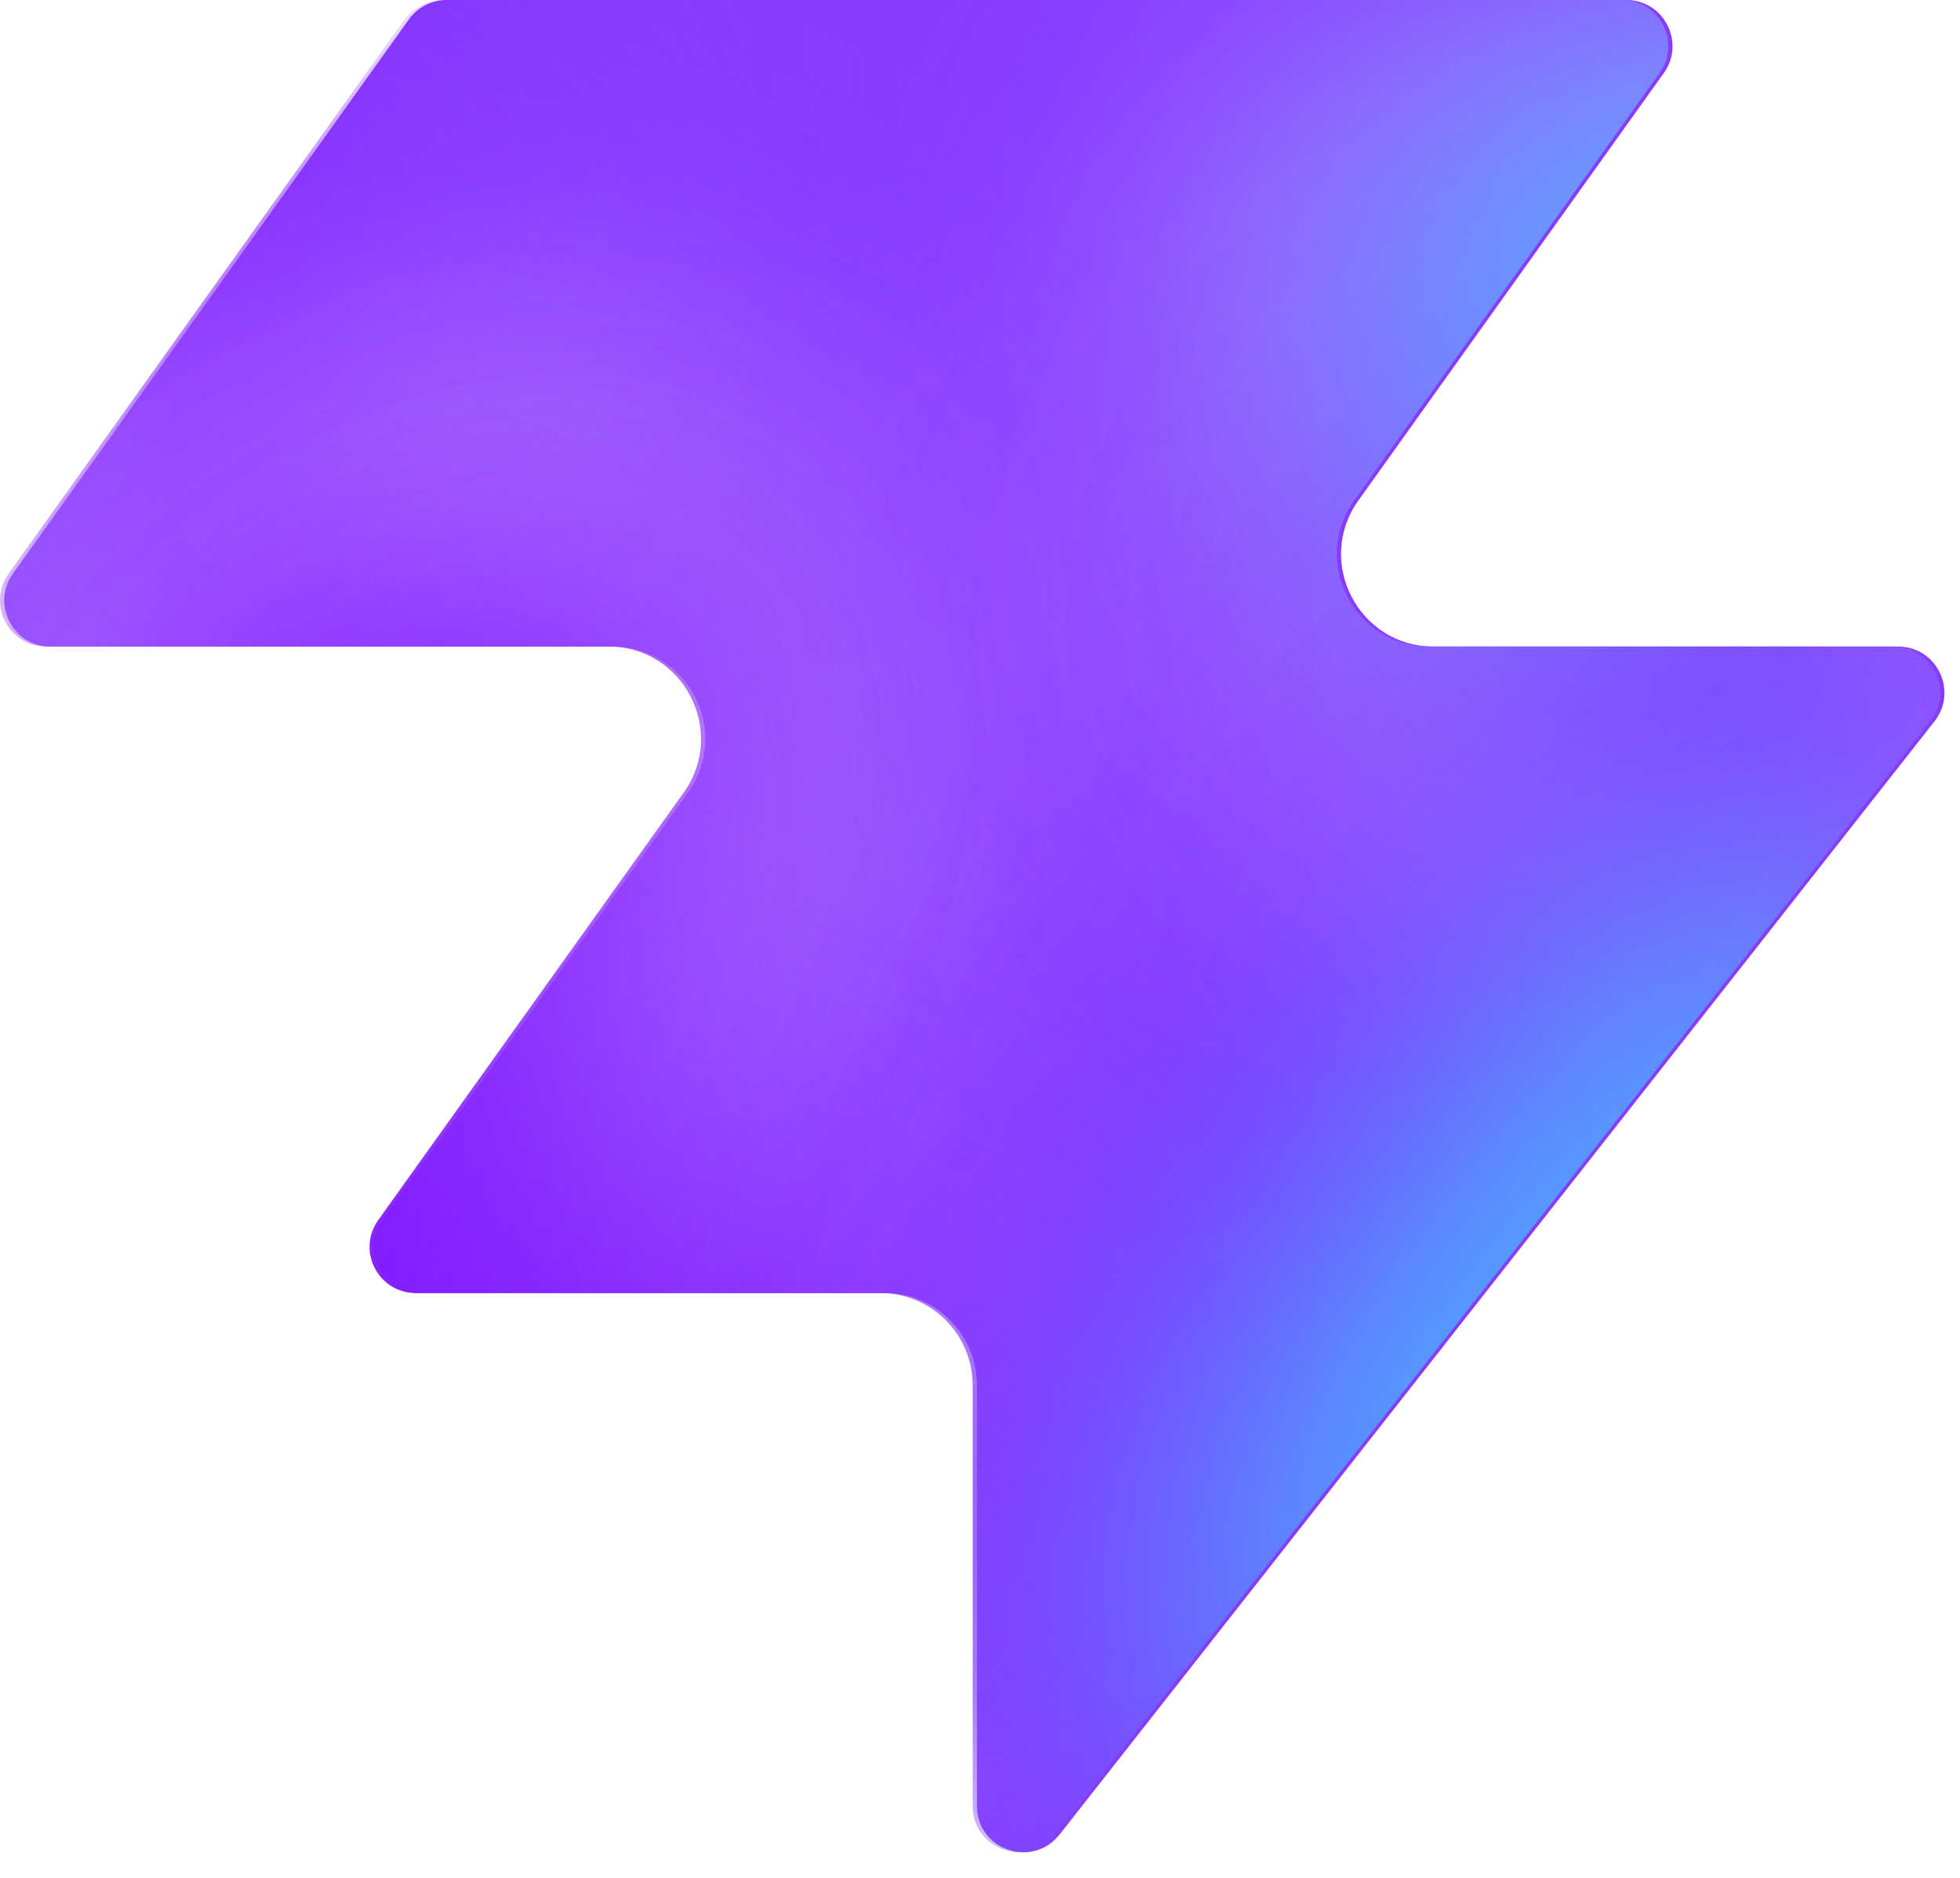
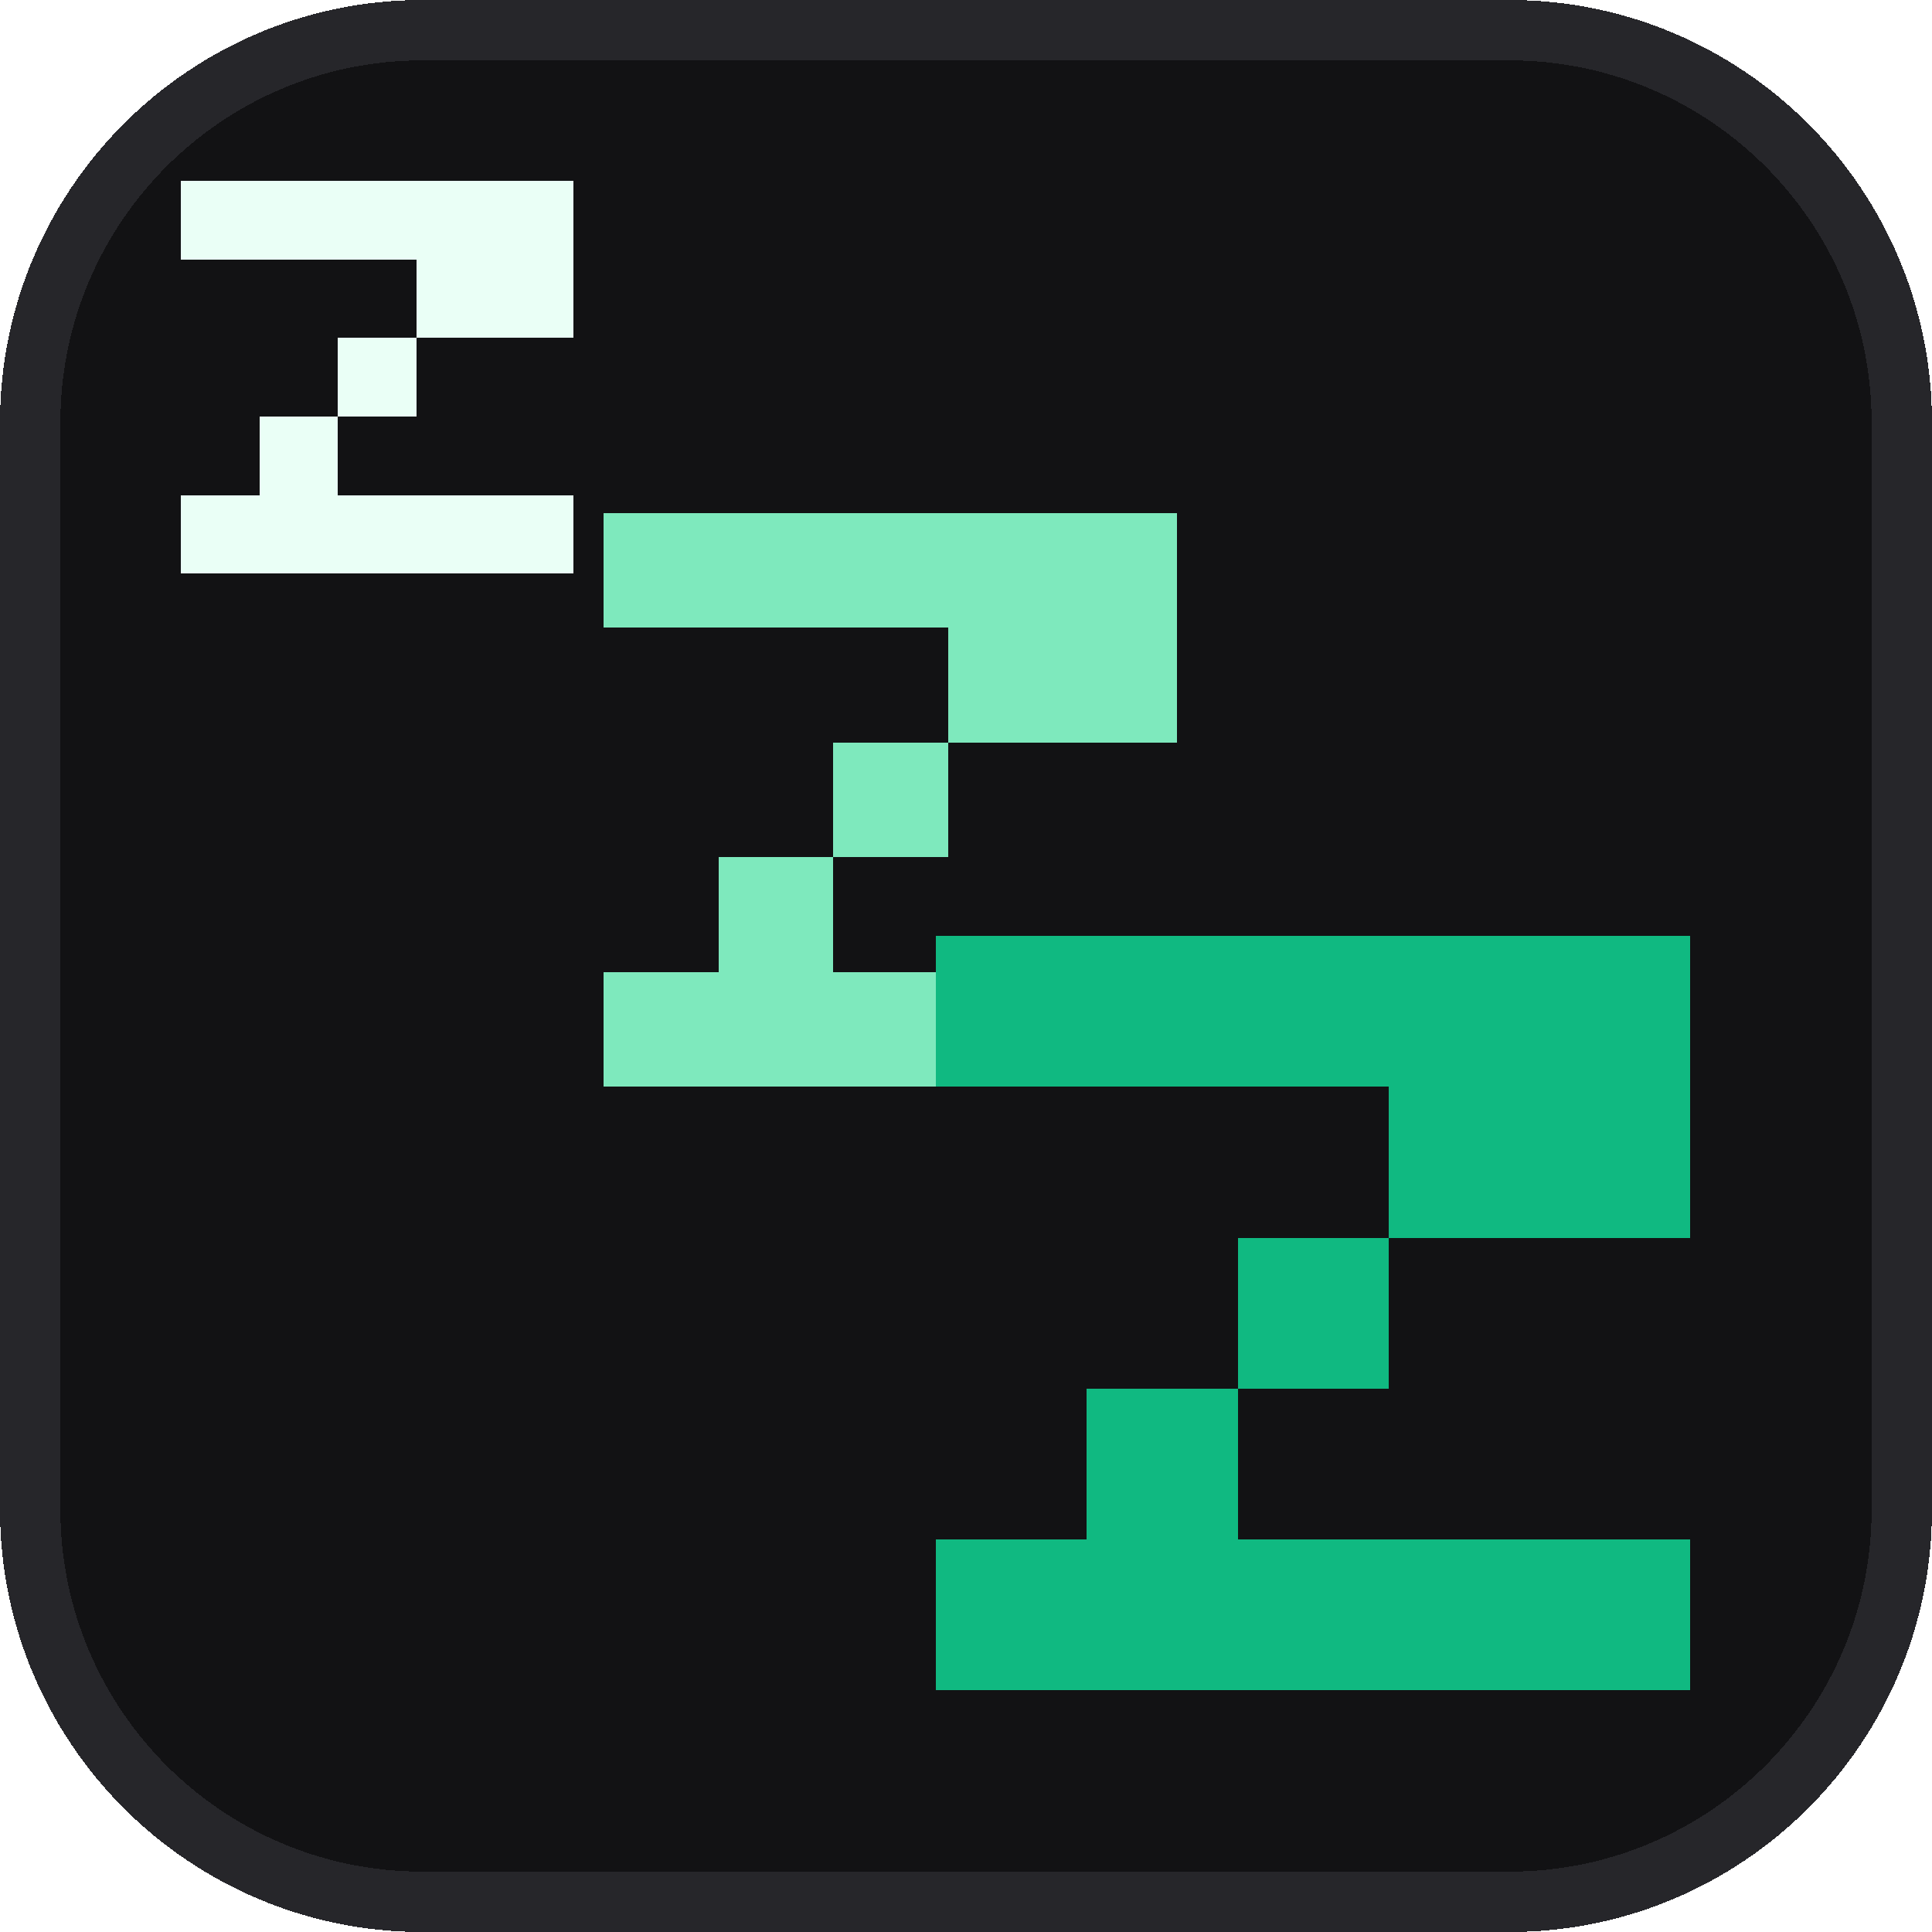
- <svg xmlns="http://www.w3.org/2000/svg" width="48" height="46" fill="none" viewBox="0 0 48 46">
-   <path fill="#863bff" d="M25.946 44.938c-.664.845-2.021.375-2.021-.698V33.937a2.26 2.26 0 0 0-2.262-2.262H10.287c-.92 0-1.456-1.04-.92-1.788l7.48-10.471c1.07-1.497 0-3.578-1.842-3.578H1.237c-.92 0-1.456-1.04-.92-1.788L10.013.474c.214-.297.556-.474.92-.474h28.894c.92 0 1.456 1.04.92 1.788l-7.48 10.471c-1.07 1.498 0 3.579 1.842 3.579h11.377c.943 0 1.473 1.088.89 1.83L25.947 44.94z" style="fill:#863bff;fill:color(display-p3 .525 .23 1);fill-opacity:1" />
-   <mask id="a" width="48" height="46" x="0" y="0" maskUnits="userSpaceOnUse" style="mask-type:alpha">
-     <path fill="#000" d="M25.842 44.938c-.664.844-2.021.375-2.021-.698V33.937a2.26 2.26 0 0 0-2.262-2.262H10.183c-.92 0-1.456-1.04-.92-1.788l7.48-10.471c1.07-1.498 0-3.579-1.842-3.579H1.133c-.92 0-1.456-1.04-.92-1.787L9.91.473c.214-.297.556-.474.92-.474h28.894c.92 0 1.456 1.04.92 1.788l-7.48 10.471c-1.07 1.498 0 3.578 1.842 3.578h11.377c.943 0 1.473 1.088.89 1.832L25.843 44.94z" style="fill:#000;fill-opacity:1" />
-   </mask>
-   <g mask="url(#a)">
-     <g filter="url(#b)">
-       <ellipse cx="5.508" cy="14.704" fill="#ede6ff" rx="5.508" ry="14.704" style="fill:#ede6ff;fill:color(display-p3 .927 .903 1);fill-opacity:1" transform="matrix(.00324 1 1 -.00324 -4.47 31.516)" />
-     </g>
-     <g filter="url(#c)">
-       <ellipse cx="10.399" cy="29.851" fill="#ede6ff" rx="10.399" ry="29.851" style="fill:#ede6ff;fill:color(display-p3 .927 .903 1);fill-opacity:1" transform="matrix(.00324 1 1 -.00324 -39.328 7.883)" />
-     </g>
-     <g filter="url(#d)">
-       <ellipse cx="5.508" cy="30.487" fill="#7e14ff" rx="5.508" ry="30.487" style="fill:#7e14ff;fill:color(display-p3 .492 .077 1);fill-opacity:1" transform="rotate(89.814 -25.913 -14.639)scale(1 -1)" />
-     </g>
-     <g filter="url(#e)">
-       <ellipse cx="5.508" cy="30.599" fill="#7e14ff" rx="5.508" ry="30.599" style="fill:#7e14ff;fill:color(display-p3 .492 .077 1);fill-opacity:1" transform="rotate(89.814 -32.644 -3.334)scale(1 -1)" />
-     </g>
-     <g filter="url(#f)">
-       <ellipse cx="5.508" cy="30.599" fill="#7e14ff" rx="5.508" ry="30.599" style="fill:#7e14ff;fill:color(display-p3 .492 .077 1);fill-opacity:1" transform="matrix(.00324 1 1 -.00324 -34.34 30.47)" />
-     </g>
-     <g filter="url(#g)">
-       <ellipse cx="14.072" cy="22.078" fill="#ede6ff" rx="14.072" ry="22.078" style="fill:#ede6ff;fill:color(display-p3 .927 .903 1);fill-opacity:1" transform="rotate(93.35 24.506 48.493)scale(-1 1)" />
-     </g>
-     <g filter="url(#h)">
-       <ellipse cx="3.47" cy="21.501" fill="#7e14ff" rx="3.47" ry="21.501" style="fill:#7e14ff;fill:color(display-p3 .492 .077 1);fill-opacity:1" transform="rotate(89.009 28.708 47.59)scale(-1 1)" />
-     </g>
-     <g filter="url(#i)">
-       <ellipse cx="3.47" cy="21.501" fill="#7e14ff" rx="3.47" ry="21.501" style="fill:#7e14ff;fill:color(display-p3 .492 .077 1);fill-opacity:1" transform="rotate(89.009 28.708 47.59)scale(-1 1)" />
-     </g>
-     <g filter="url(#j)">
-       <ellipse cx=".387" cy="8.972" fill="#7e14ff" rx="4.407" ry="29.108" style="fill:#7e14ff;fill:color(display-p3 .492 .077 1);fill-opacity:1" transform="rotate(39.51 .387 8.972)" />
-     </g>
-     <g filter="url(#k)">
-       <ellipse cx="47.523" cy="-6.092" fill="#7e14ff" rx="4.407" ry="29.108" style="fill:#7e14ff;fill:color(display-p3 .492 .077 1);fill-opacity:1" transform="rotate(37.892 47.523 -6.092)" />
-     </g>
-     <g filter="url(#l)">
-       <ellipse cx="41.412" cy="6.333" fill="#47bfff" rx="5.971" ry="9.665" style="fill:#47bfff;fill:color(display-p3 .28 .748 1);fill-opacity:1" transform="rotate(37.892 41.412 6.333)" />
-     </g>
-     <g filter="url(#m)">
-       <ellipse cx="-1.879" cy="38.332" fill="#7e14ff" rx="4.407" ry="29.108" style="fill:#7e14ff;fill:color(display-p3 .492 .077 1);fill-opacity:1" transform="rotate(37.892 -1.88 38.332)" />
-     </g>
-     <g filter="url(#n)">
-       <ellipse cx="-1.879" cy="38.332" fill="#7e14ff" rx="4.407" ry="29.108" style="fill:#7e14ff;fill:color(display-p3 .492 .077 1);fill-opacity:1" transform="rotate(37.892 -1.88 38.332)" />
-     </g>
-     <g filter="url(#o)">
-       <ellipse cx="35.651" cy="29.907" fill="#7e14ff" rx="4.407" ry="29.108" style="fill:#7e14ff;fill:color(display-p3 .492 .077 1);fill-opacity:1" transform="rotate(37.892 35.651 29.907)" />
-     </g>
-     <g filter="url(#p)">
-       <ellipse cx="38.418" cy="32.4" fill="#47bfff" rx="5.971" ry="15.297" style="fill:#47bfff;fill:color(display-p3 .28 .748 1);fill-opacity:1" transform="rotate(37.892 38.418 32.4)" />
-     </g>
-   </g>
-   <defs>
-     <filter id="b" width="60.045" height="41.654" x="-19.77" y="16.149" color-interpolation-filters="sRGB" filterUnits="userSpaceOnUse">
-       <feFlood flood-opacity="0" result="BackgroundImageFix" />
-       <feBlend in="SourceGraphic" in2="BackgroundImageFix" result="shape" />
-       <feGaussianBlur result="effect1_foregroundBlur_2002_17158" stdDeviation="7.659" />
-     </filter>
-     <filter id="c" width="90.34" height="51.437" x="-54.613" y="-7.533" color-interpolation-filters="sRGB" filterUnits="userSpaceOnUse">
-       <feFlood flood-opacity="0" result="BackgroundImageFix" />
-       <feBlend in="SourceGraphic" in2="BackgroundImageFix" result="shape" />
-       <feGaussianBlur result="effect1_foregroundBlur_2002_17158" stdDeviation="7.659" />
-     </filter>
-     <filter id="d" width="79.355" height="29.4" x="-49.64" y="2.03" color-interpolation-filters="sRGB" filterUnits="userSpaceOnUse">
-       <feFlood flood-opacity="0" result="BackgroundImageFix" />
-       <feBlend in="SourceGraphic" in2="BackgroundImageFix" result="shape" />
-       <feGaussianBlur result="effect1_foregroundBlur_2002_17158" stdDeviation="4.596" />
-     </filter>
-     <filter id="e" width="79.579" height="29.4" x="-45.045" y="20.029" color-interpolation-filters="sRGB" filterUnits="userSpaceOnUse">
-       <feFlood flood-opacity="0" result="BackgroundImageFix" />
-       <feBlend in="SourceGraphic" in2="BackgroundImageFix" result="shape" />
-       <feGaussianBlur result="effect1_foregroundBlur_2002_17158" stdDeviation="4.596" />
-     </filter>
-     <filter id="f" width="79.579" height="29.4" x="-43.513" y="21.178" color-interpolation-filters="sRGB" filterUnits="userSpaceOnUse">
-       <feFlood flood-opacity="0" result="BackgroundImageFix" />
-       <feBlend in="SourceGraphic" in2="BackgroundImageFix" result="shape" />
-       <feGaussianBlur result="effect1_foregroundBlur_2002_17158" stdDeviation="4.596" />
-     </filter>
-     <filter id="g" width="74.749" height="58.852" x="15.756" y="-17.901" color-interpolation-filters="sRGB" filterUnits="userSpaceOnUse">
-       <feFlood flood-opacity="0" result="BackgroundImageFix" />
-       <feBlend in="SourceGraphic" in2="BackgroundImageFix" result="shape" />
-       <feGaussianBlur result="effect1_foregroundBlur_2002_17158" stdDeviation="7.659" />
-     </filter>
-     <filter id="h" width="61.377" height="25.362" x="23.548" y="2.284" color-interpolation-filters="sRGB" filterUnits="userSpaceOnUse">
-       <feFlood flood-opacity="0" result="BackgroundImageFix" />
-       <feBlend in="SourceGraphic" in2="BackgroundImageFix" result="shape" />
-       <feGaussianBlur result="effect1_foregroundBlur_2002_17158" stdDeviation="4.596" />
-     </filter>
-     <filter id="i" width="61.377" height="25.362" x="23.548" y="2.284" color-interpolation-filters="sRGB" filterUnits="userSpaceOnUse">
-       <feFlood flood-opacity="0" result="BackgroundImageFix" />
-       <feBlend in="SourceGraphic" in2="BackgroundImageFix" result="shape" />
-       <feGaussianBlur result="effect1_foregroundBlur_2002_17158" stdDeviation="4.596" />
-     </filter>
-     <filter id="j" width="56.045" height="63.649" x="-27.636" y="-22.853" color-interpolation-filters="sRGB" filterUnits="userSpaceOnUse">
-       <feFlood flood-opacity="0" result="BackgroundImageFix" />
-       <feBlend in="SourceGraphic" in2="BackgroundImageFix" result="shape" />
-       <feGaussianBlur result="effect1_foregroundBlur_2002_17158" stdDeviation="4.596" />
-     </filter>
-     <filter id="k" width="54.814" height="64.646" x="20.116" y="-38.415" color-interpolation-filters="sRGB" filterUnits="userSpaceOnUse">
-       <feFlood flood-opacity="0" result="BackgroundImageFix" />
-       <feBlend in="SourceGraphic" in2="BackgroundImageFix" result="shape" />
-       <feGaussianBlur result="effect1_foregroundBlur_2002_17158" stdDeviation="4.596" />
-     </filter>
-     <filter id="l" width="33.541" height="35.313" x="24.641" y="-11.323" color-interpolation-filters="sRGB" filterUnits="userSpaceOnUse">
-       <feFlood flood-opacity="0" result="BackgroundImageFix" />
-       <feBlend in="SourceGraphic" in2="BackgroundImageFix" result="shape" />
-       <feGaussianBlur result="effect1_foregroundBlur_2002_17158" stdDeviation="4.596" />
-     </filter>
-     <filter id="m" width="54.814" height="64.646" x="-29.286" y="6.009" color-interpolation-filters="sRGB" filterUnits="userSpaceOnUse">
-       <feFlood flood-opacity="0" result="BackgroundImageFix" />
-       <feBlend in="SourceGraphic" in2="BackgroundImageFix" result="shape" />
-       <feGaussianBlur result="effect1_foregroundBlur_2002_17158" stdDeviation="4.596" />
-     </filter>
-     <filter id="n" width="54.814" height="64.646" x="-29.286" y="6.009" color-interpolation-filters="sRGB" filterUnits="userSpaceOnUse">
-       <feFlood flood-opacity="0" result="BackgroundImageFix" />
-       <feBlend in="SourceGraphic" in2="BackgroundImageFix" result="shape" />
-       <feGaussianBlur result="effect1_foregroundBlur_2002_17158" stdDeviation="4.596" />
-     </filter>
-     <filter id="o" width="54.814" height="64.646" x="8.244" y="-2.416" color-interpolation-filters="sRGB" filterUnits="userSpaceOnUse">
-       <feFlood flood-opacity="0" result="BackgroundImageFix" />
-       <feBlend in="SourceGraphic" in2="BackgroundImageFix" result="shape" />
-       <feGaussianBlur result="effect1_foregroundBlur_2002_17158" stdDeviation="4.596" />
-     </filter>
-     <filter id="p" width="39.409" height="43.623" x="18.713" y="10.588" color-interpolation-filters="sRGB" filterUnits="userSpaceOnUse">
-       <feFlood flood-opacity="0" result="BackgroundImageFix" />
-       <feBlend in="SourceGraphic" in2="BackgroundImageFix" result="shape" />
-       <feGaussianBlur result="effect1_foregroundBlur_2002_17158" stdDeviation="4.596" />
-     </filter>
-   </defs>
+ <svg xmlns="http://www.w3.org/2000/svg" width="32" height="32" viewBox="0 0 32 32" shape-rendering="crispEdges">
+   <rect width="32" height="32" rx="7" fill="#121214" />
+   <rect x="0.5" y="0.5" width="31" height="31" rx="6.5" fill="none" stroke="#26262a" />
+   <rect x="3.0" y="3.0" width="1.3" height="1.3" fill="#eafff6" />
+   <rect x="4.3" y="3.0" width="1.3" height="1.3" fill="#eafff6" />
+   <rect x="5.6" y="3.0" width="1.3" height="1.3" fill="#eafff6" />
+   <rect x="6.9" y="3.0" width="1.3" height="1.3" fill="#eafff6" />
+   <rect x="8.2" y="3.0" width="1.3" height="1.3" fill="#eafff6" />
+   <rect x="6.9" y="4.3" width="1.3" height="1.3" fill="#eafff6" />
+   <rect x="8.2" y="4.3" width="1.3" height="1.3" fill="#eafff6" />
+   <rect x="5.6" y="5.6" width="1.3" height="1.3" fill="#eafff6" />
+   <rect x="4.3" y="6.9" width="1.3" height="1.3" fill="#eafff6" />
+   <rect x="3.0" y="8.2" width="1.3" height="1.3" fill="#eafff6" />
+   <rect x="4.3" y="8.2" width="1.3" height="1.3" fill="#eafff6" />
+   <rect x="5.6" y="8.2" width="1.3" height="1.3" fill="#eafff6" />
+   <rect x="6.9" y="8.2" width="1.3" height="1.3" fill="#eafff6" />
+   <rect x="8.2" y="8.2" width="1.3" height="1.3" fill="#eafff6" />
+   <rect x="10.0" y="8.5" width="1.9" height="1.9" fill="#7ee9bd" />
+   <rect x="11.9" y="8.5" width="1.9" height="1.9" fill="#7ee9bd" />
+   <rect x="13.8" y="8.5" width="1.9" height="1.9" fill="#7ee9bd" />
+   <rect x="15.7" y="8.5" width="1.9" height="1.9" fill="#7ee9bd" />
+   <rect x="17.6" y="8.5" width="1.9" height="1.9" fill="#7ee9bd" />
+   <rect x="15.7" y="10.4" width="1.9" height="1.9" fill="#7ee9bd" />
+   <rect x="17.6" y="10.4" width="1.9" height="1.9" fill="#7ee9bd" />
+   <rect x="13.8" y="12.3" width="1.9" height="1.9" fill="#7ee9bd" />
+   <rect x="11.9" y="14.2" width="1.9" height="1.9" fill="#7ee9bd" />
+   <rect x="10.0" y="16.1" width="1.9" height="1.9" fill="#7ee9bd" />
+   <rect x="11.9" y="16.1" width="1.9" height="1.9" fill="#7ee9bd" />
+   <rect x="13.8" y="16.1" width="1.9" height="1.9" fill="#7ee9bd" />
+   <rect x="15.7" y="16.1" width="1.9" height="1.9" fill="#7ee9bd" />
+   <rect x="17.6" y="16.1" width="1.9" height="1.9" fill="#7ee9bd" />
+   <rect x="15.5" y="15.5" width="2.5" height="2.5" fill="#10b981" />
+   <rect x="18.0" y="15.5" width="2.5" height="2.5" fill="#10b981" />
+   <rect x="20.5" y="15.5" width="2.5" height="2.5" fill="#10b981" />
+   <rect x="23.0" y="15.5" width="2.5" height="2.5" fill="#10b981" />
+   <rect x="25.5" y="15.5" width="2.5" height="2.5" fill="#10b981" />
+   <rect x="23.0" y="18.0" width="2.5" height="2.5" fill="#10b981" />
+   <rect x="25.5" y="18.0" width="2.5" height="2.5" fill="#10b981" />
+   <rect x="20.5" y="20.5" width="2.5" height="2.5" fill="#10b981" />
+   <rect x="18.0" y="23.0" width="2.5" height="2.5" fill="#10b981" />
+   <rect x="15.5" y="25.5" width="2.5" height="2.5" fill="#10b981" />
+   <rect x="18.0" y="25.5" width="2.5" height="2.5" fill="#10b981" />
+   <rect x="20.5" y="25.5" width="2.5" height="2.5" fill="#10b981" />
+   <rect x="23.0" y="25.5" width="2.5" height="2.5" fill="#10b981" />
+   <rect x="25.5" y="25.5" width="2.5" height="2.5" fill="#10b981" />
</svg>
